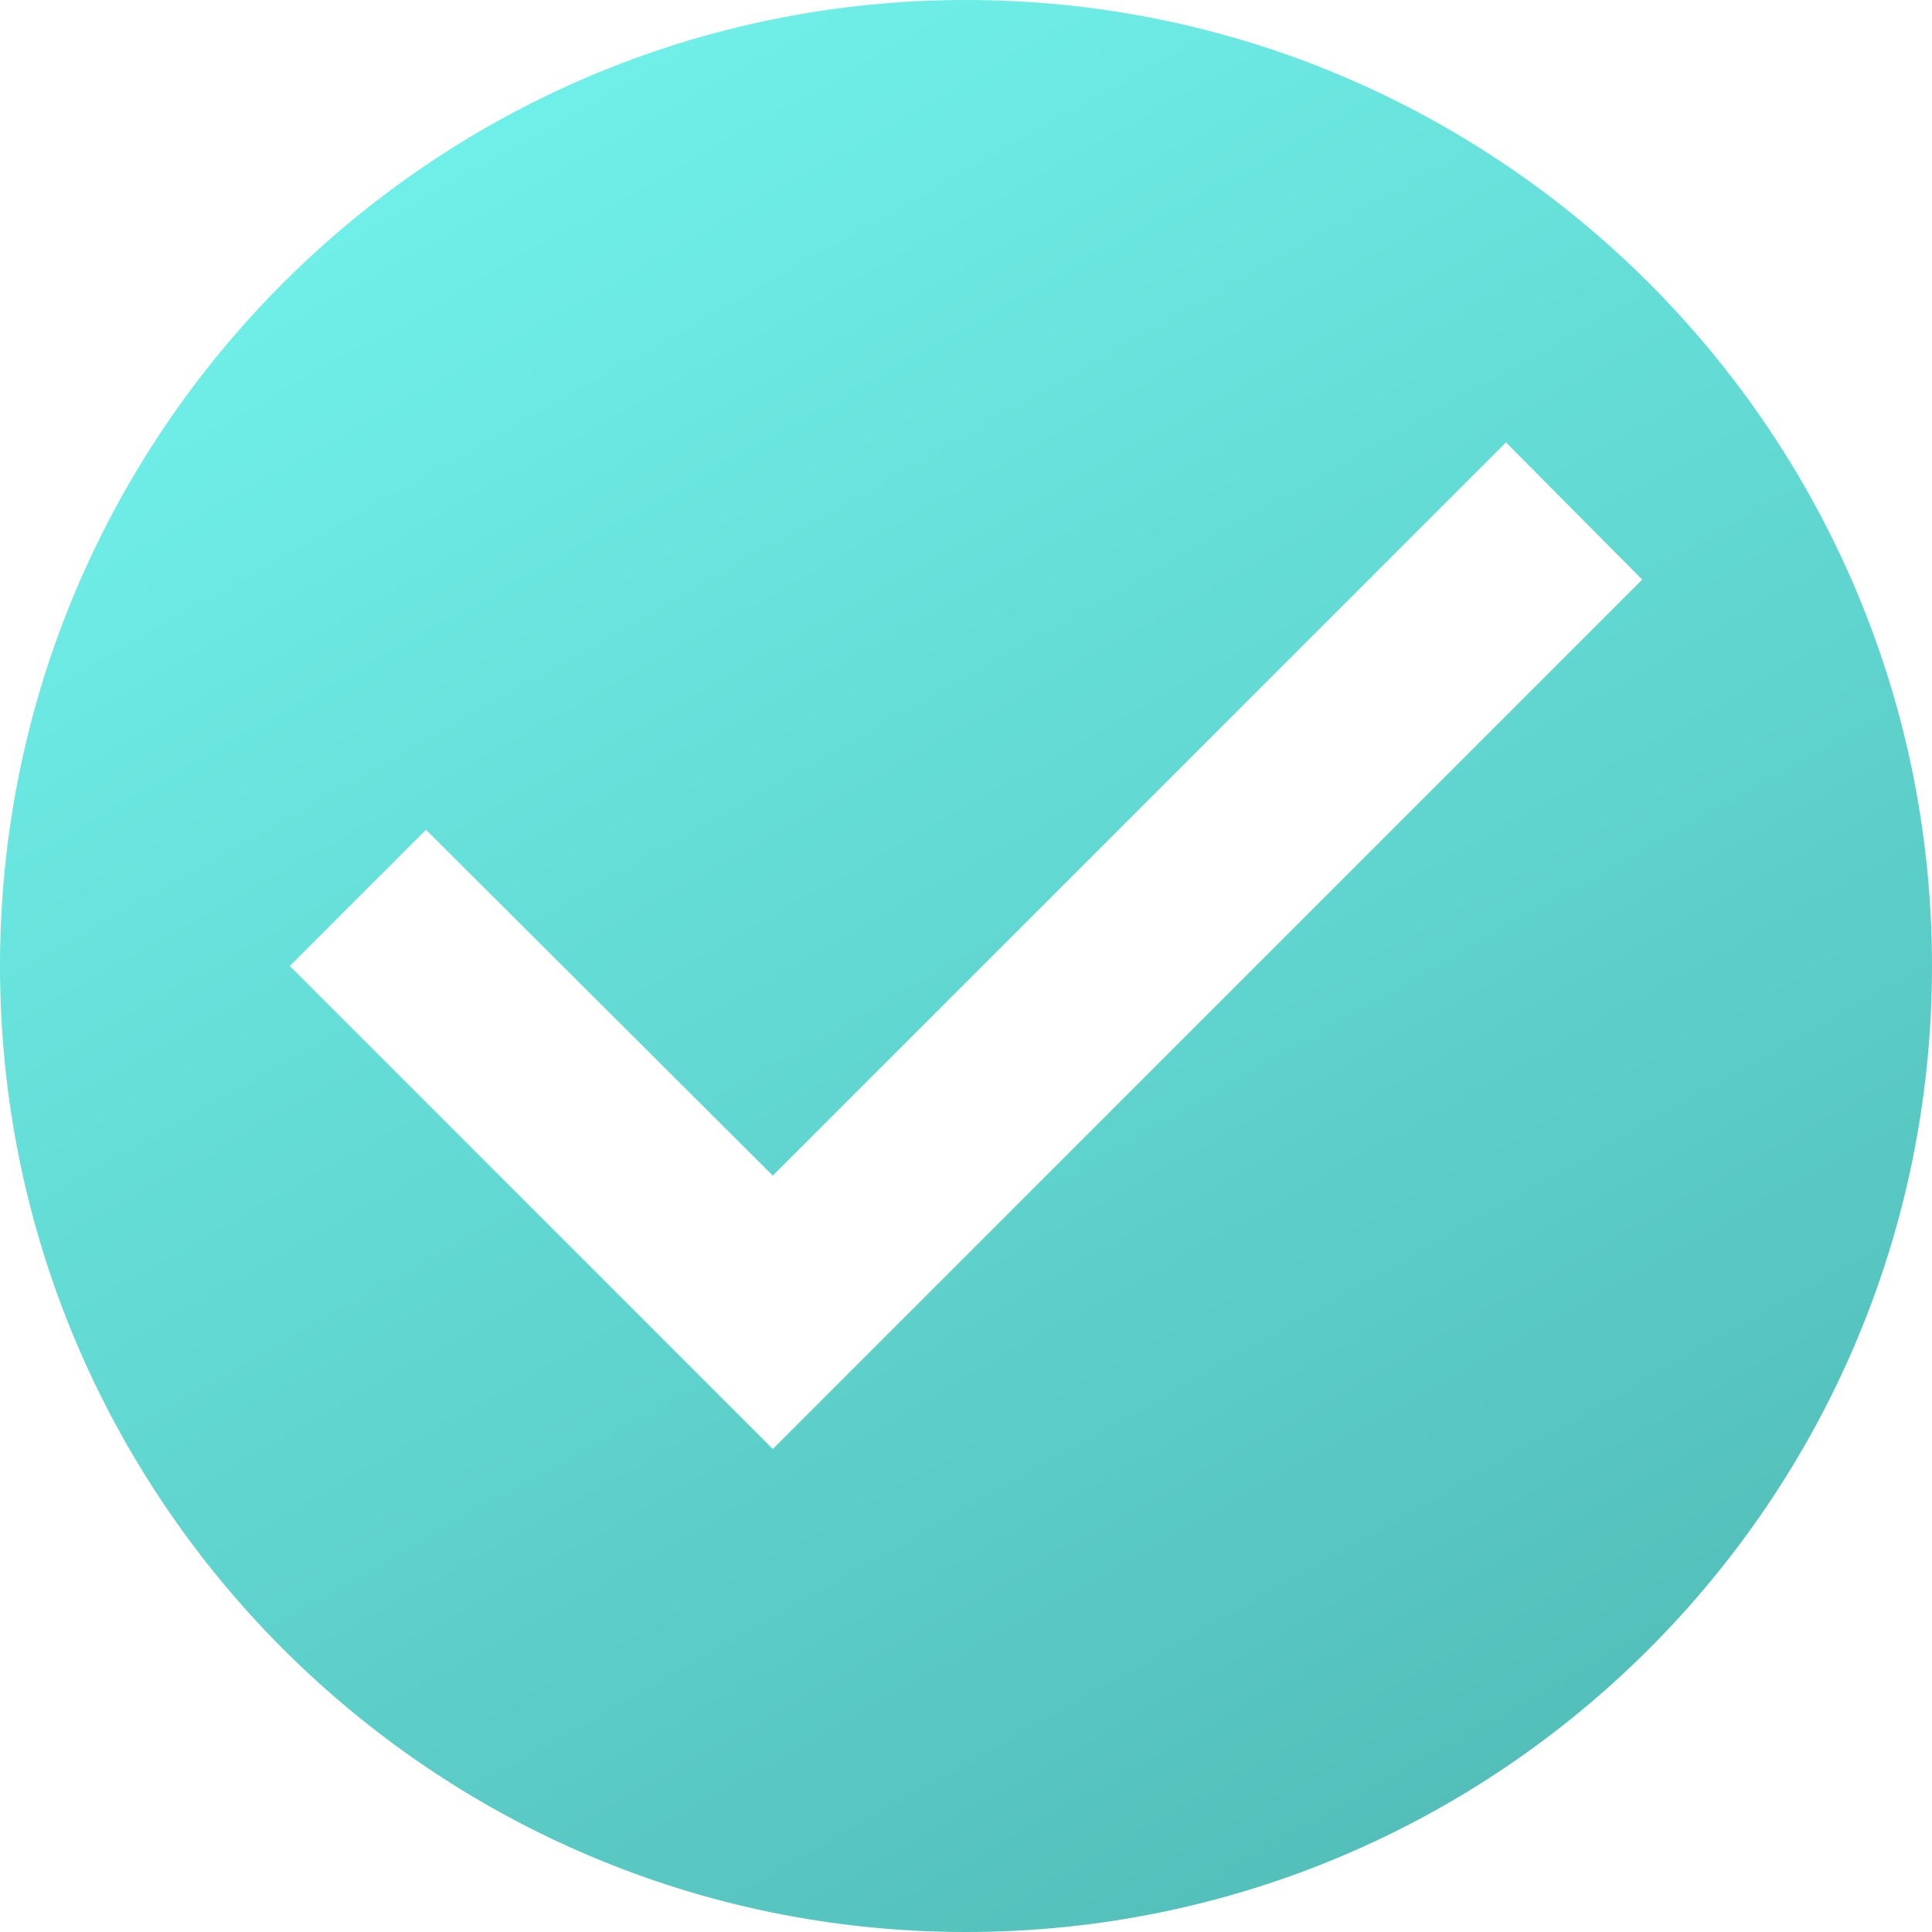
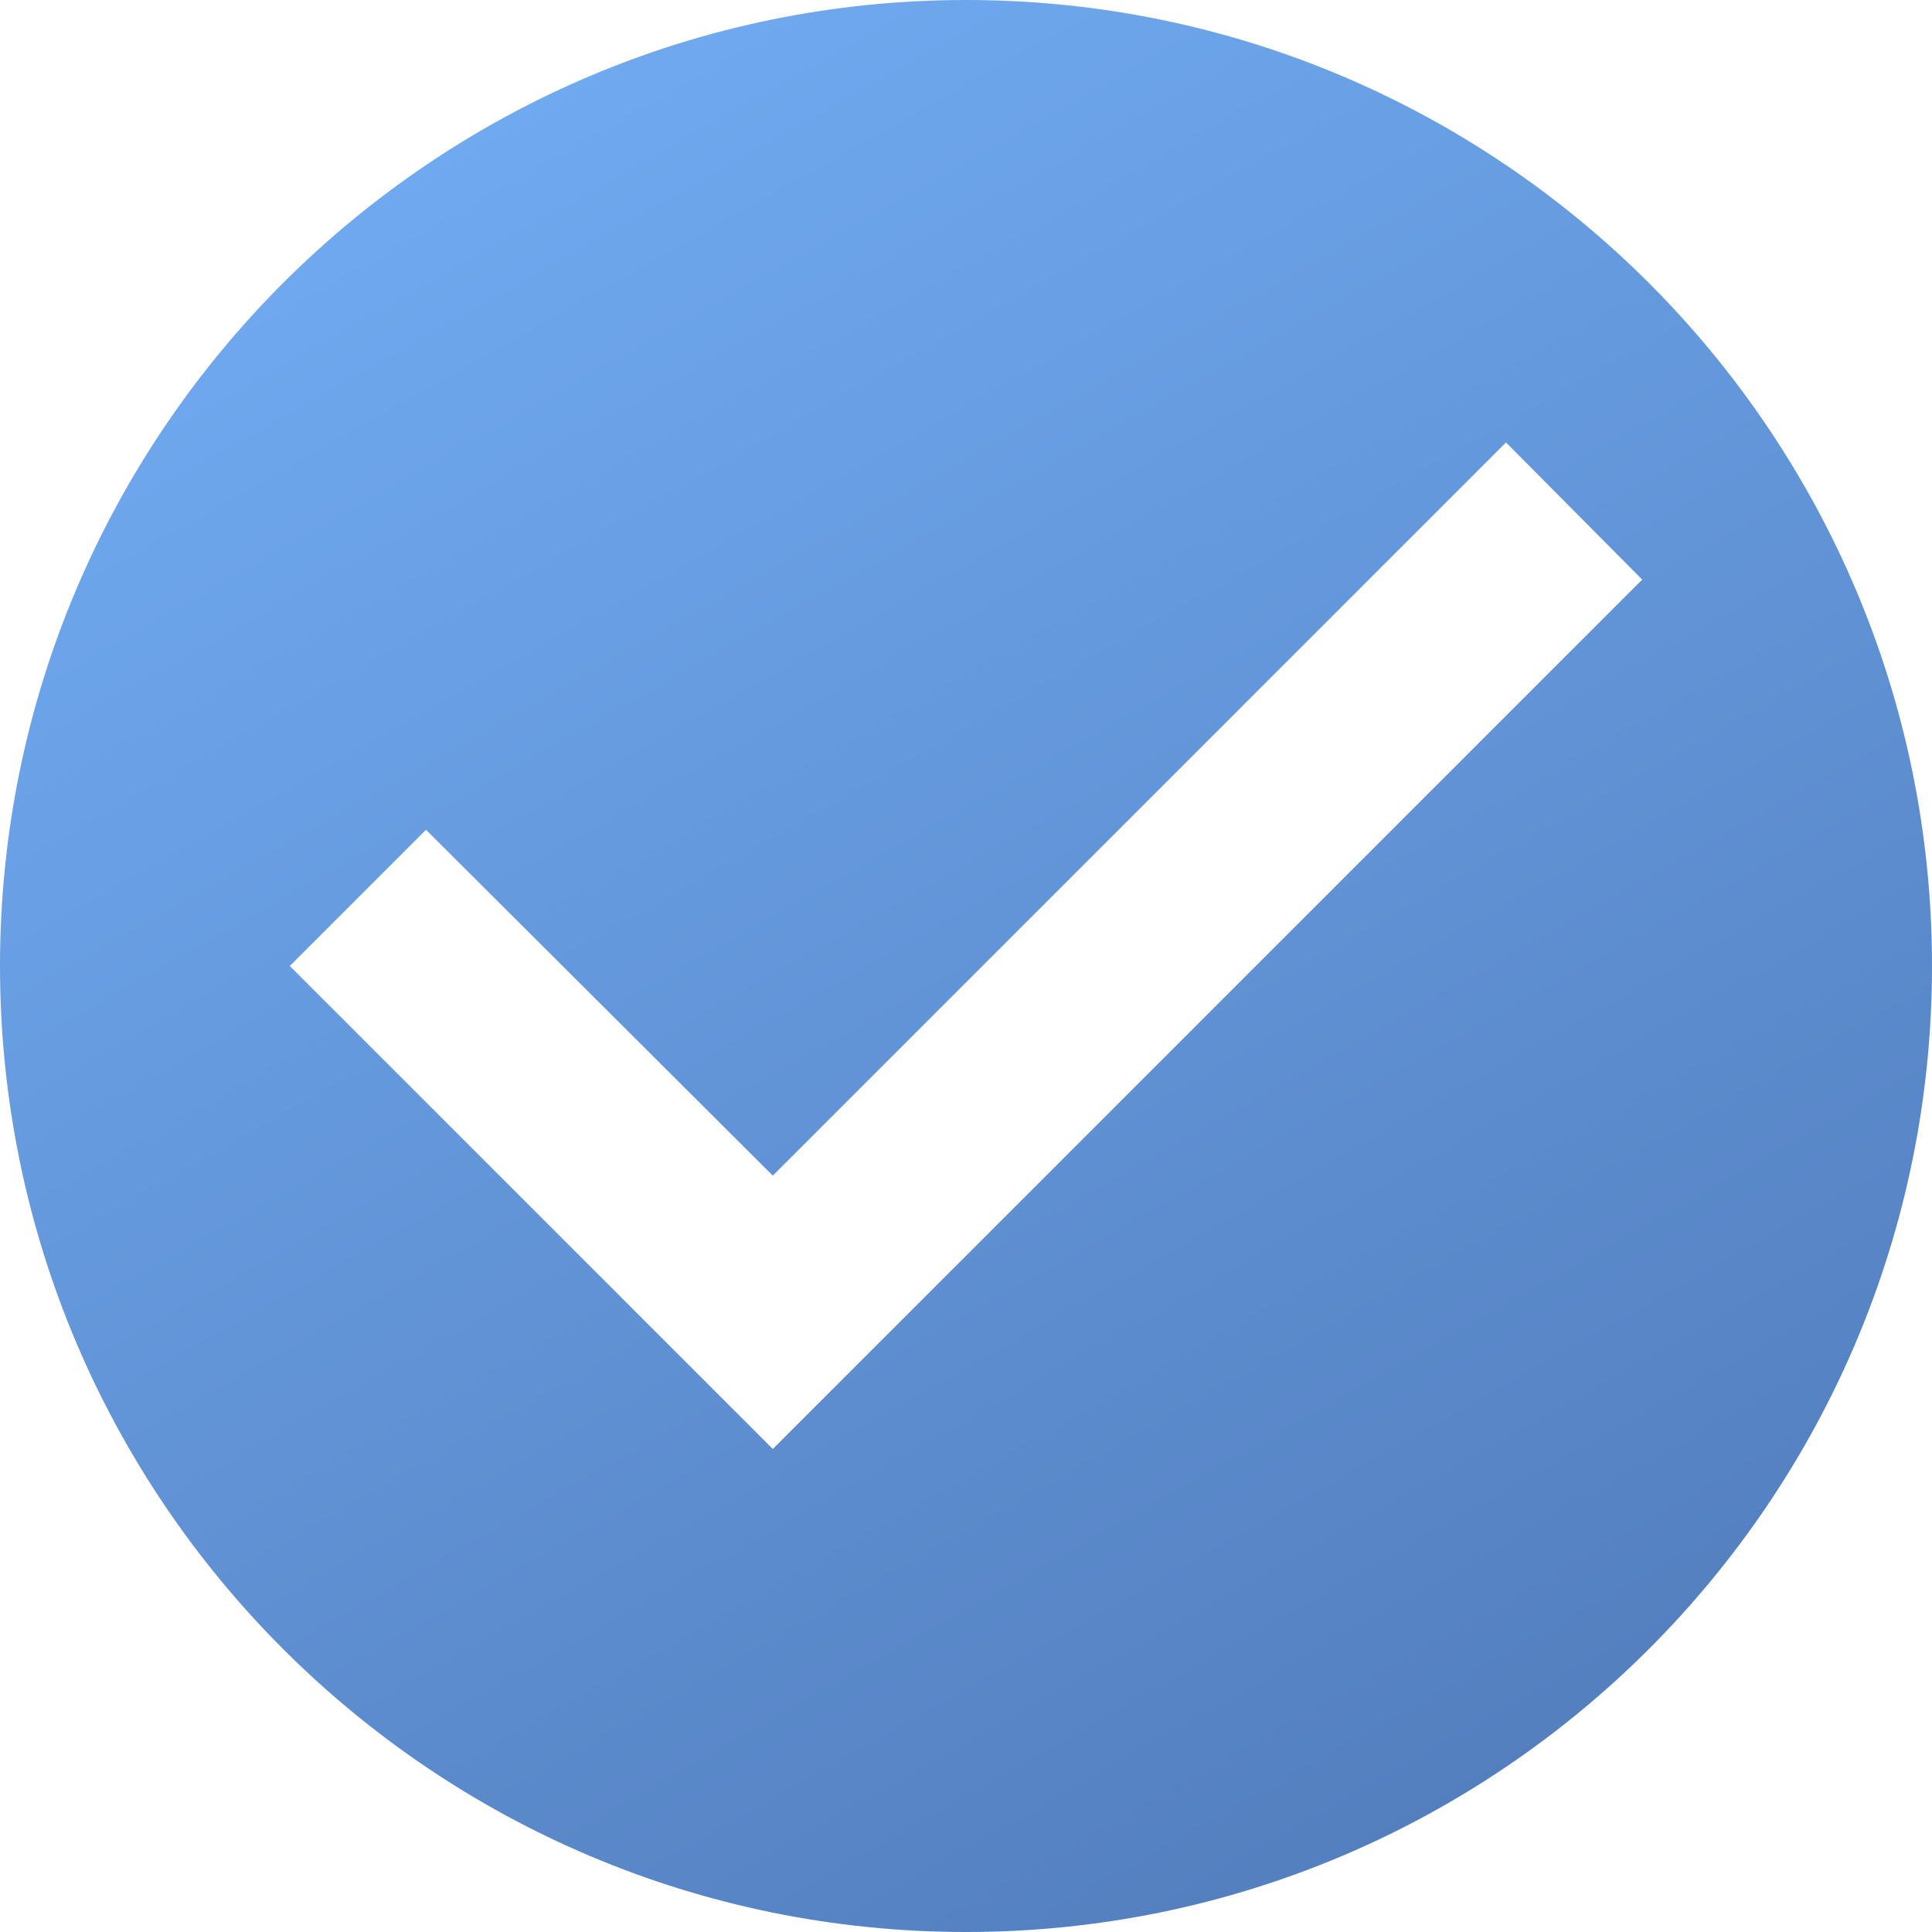
<svg xmlns="http://www.w3.org/2000/svg" width="20" height="20" viewBox="0 0 20 20" fill="none">
  <path d="M10 0C4.48 0 0 4.48 0 10C0 15.52 4.48 20 10 20C15.52 20 20 15.52 20 10C20 4.48 15.52 0 10 0ZM8 15L3 10L4.41 8.59L8 12.17L15.59 4.58L17 6L8 15Z" fill="url(#paint0_linear_38_239)" fill-opacity="0.87" />
  <defs>
    <linearGradient id="paint0_linear_38_239" x1="2.5" y1="-3" x2="15.5" y2="20" gradientUnits="userSpaceOnUse">
-       <stop stop-color="#62FBF3" />
-       <stop offset="1" stop-color="#38B2AC" />
+       <stop stop-color="#62A8FB" />
+       <stop offset="1" stop-color="#3869B2" />
    </linearGradient>
  </defs>
</svg>
